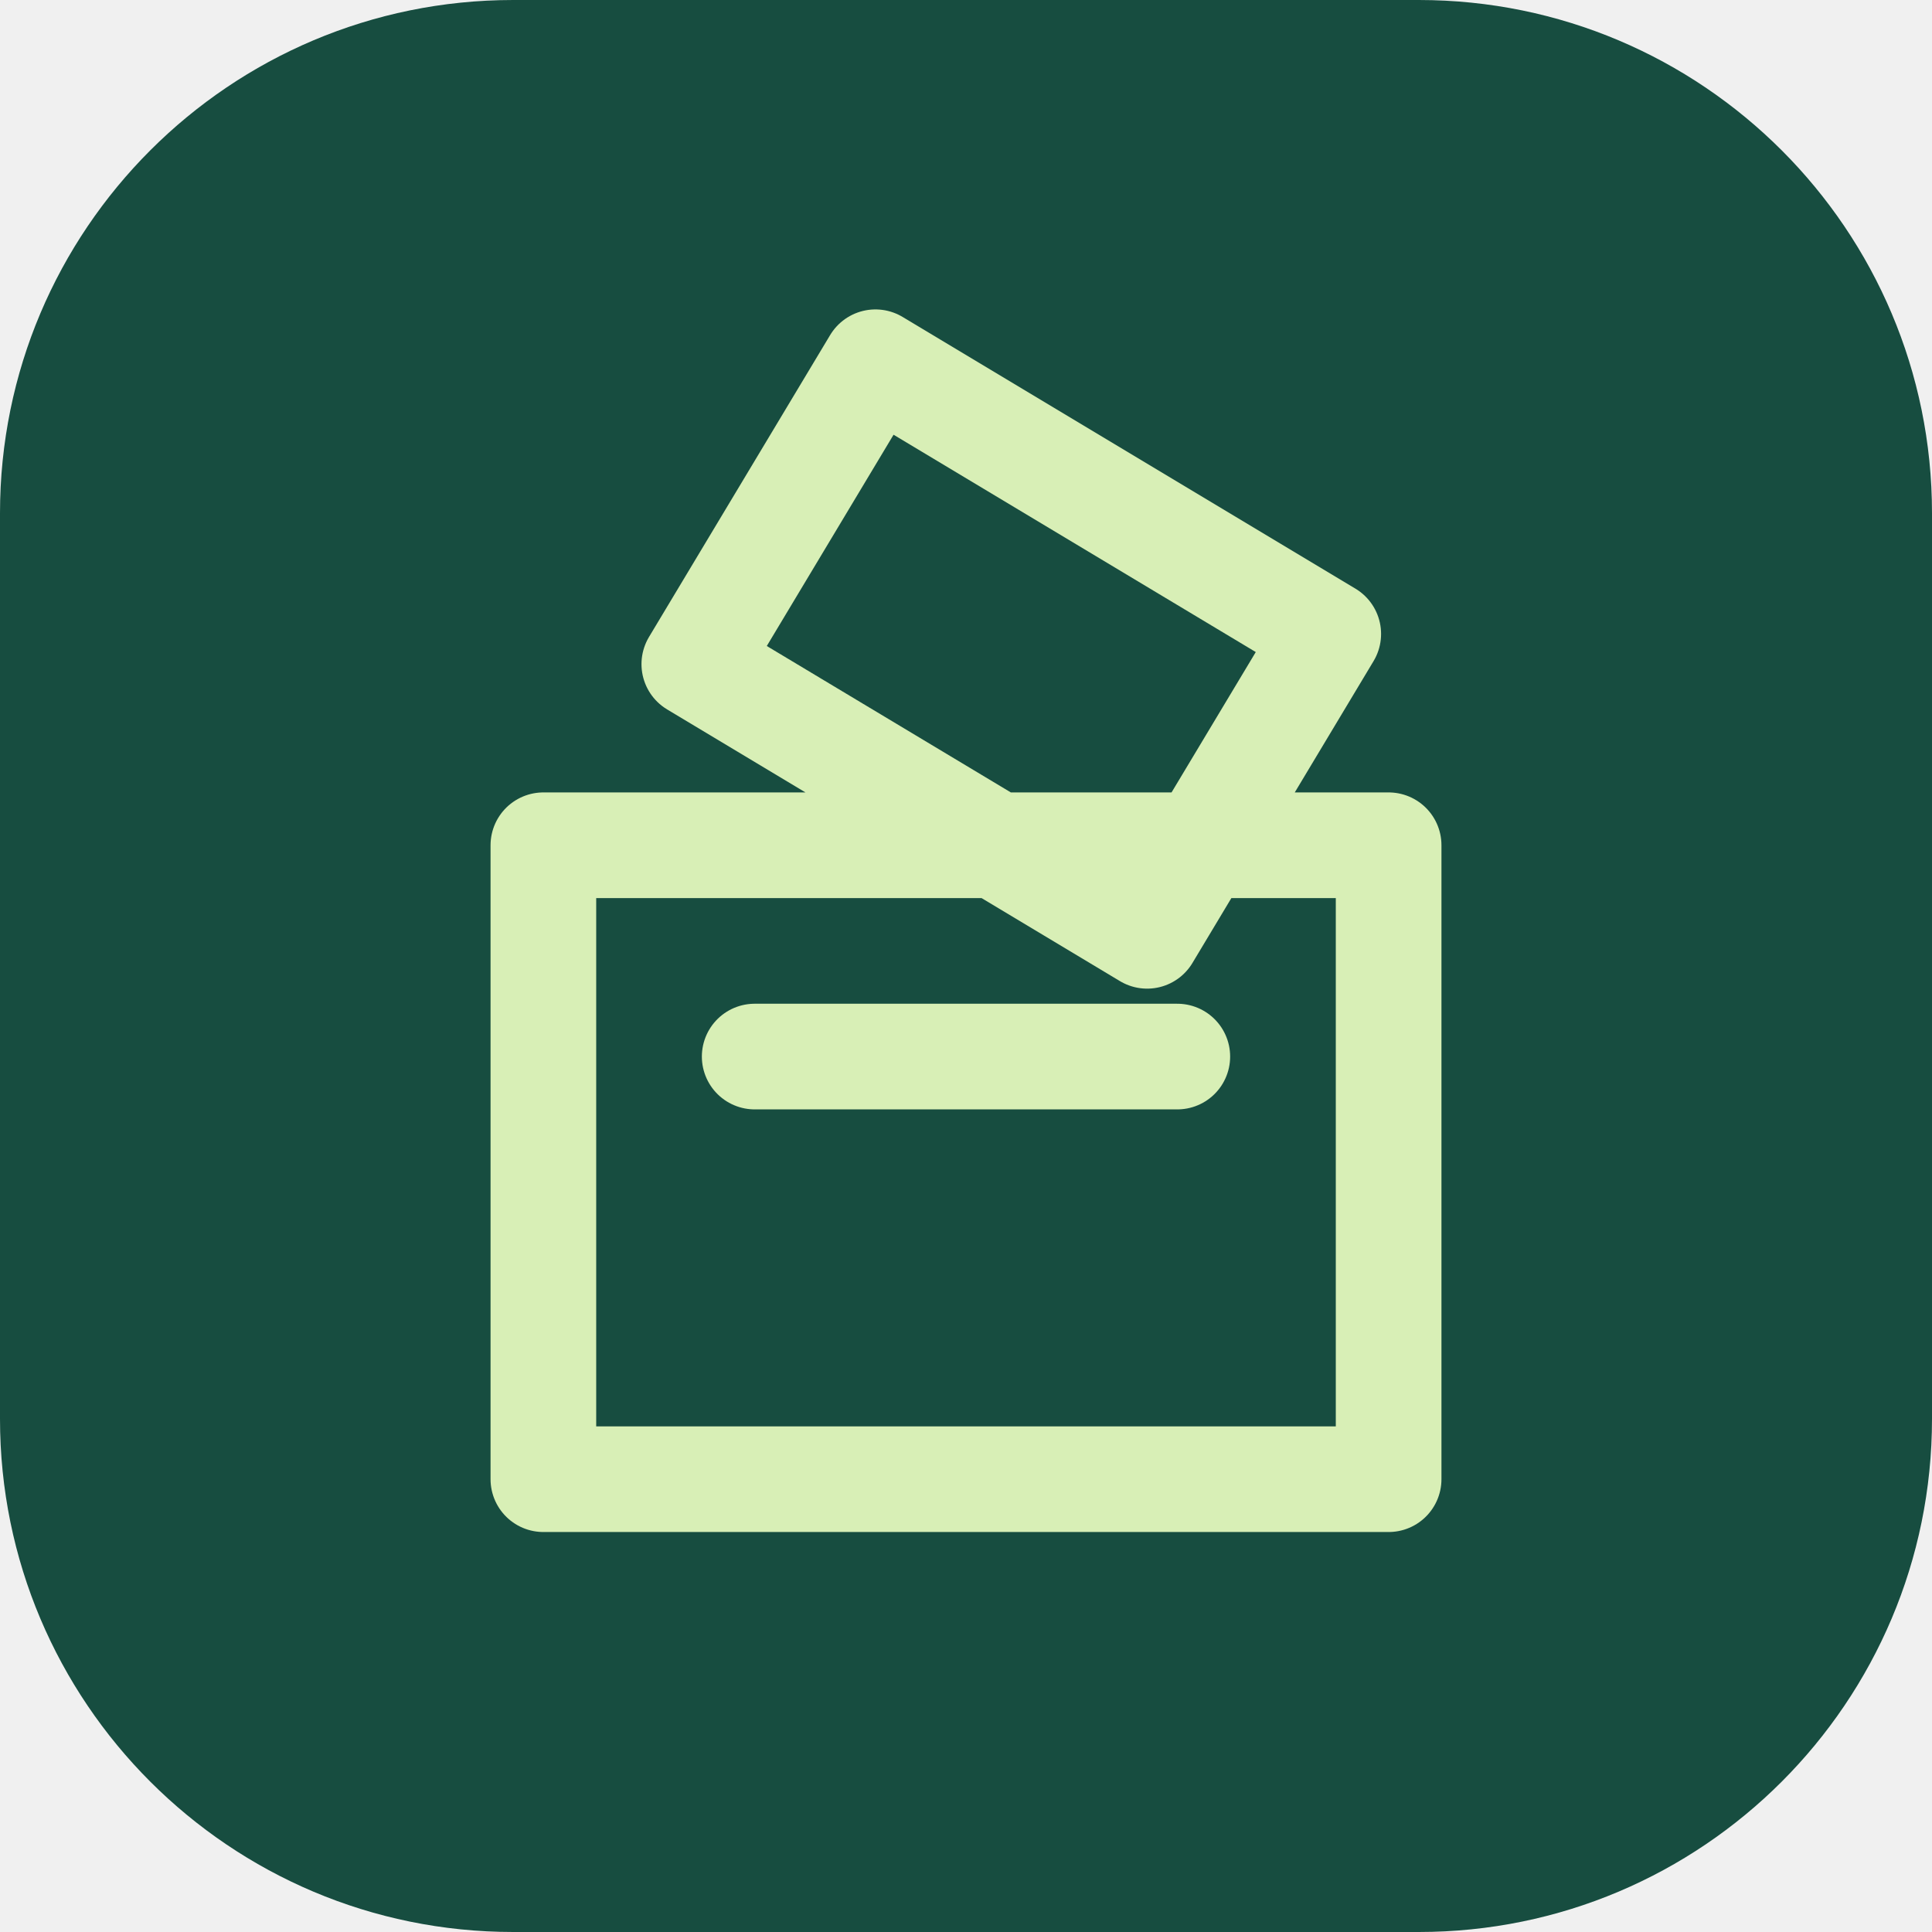
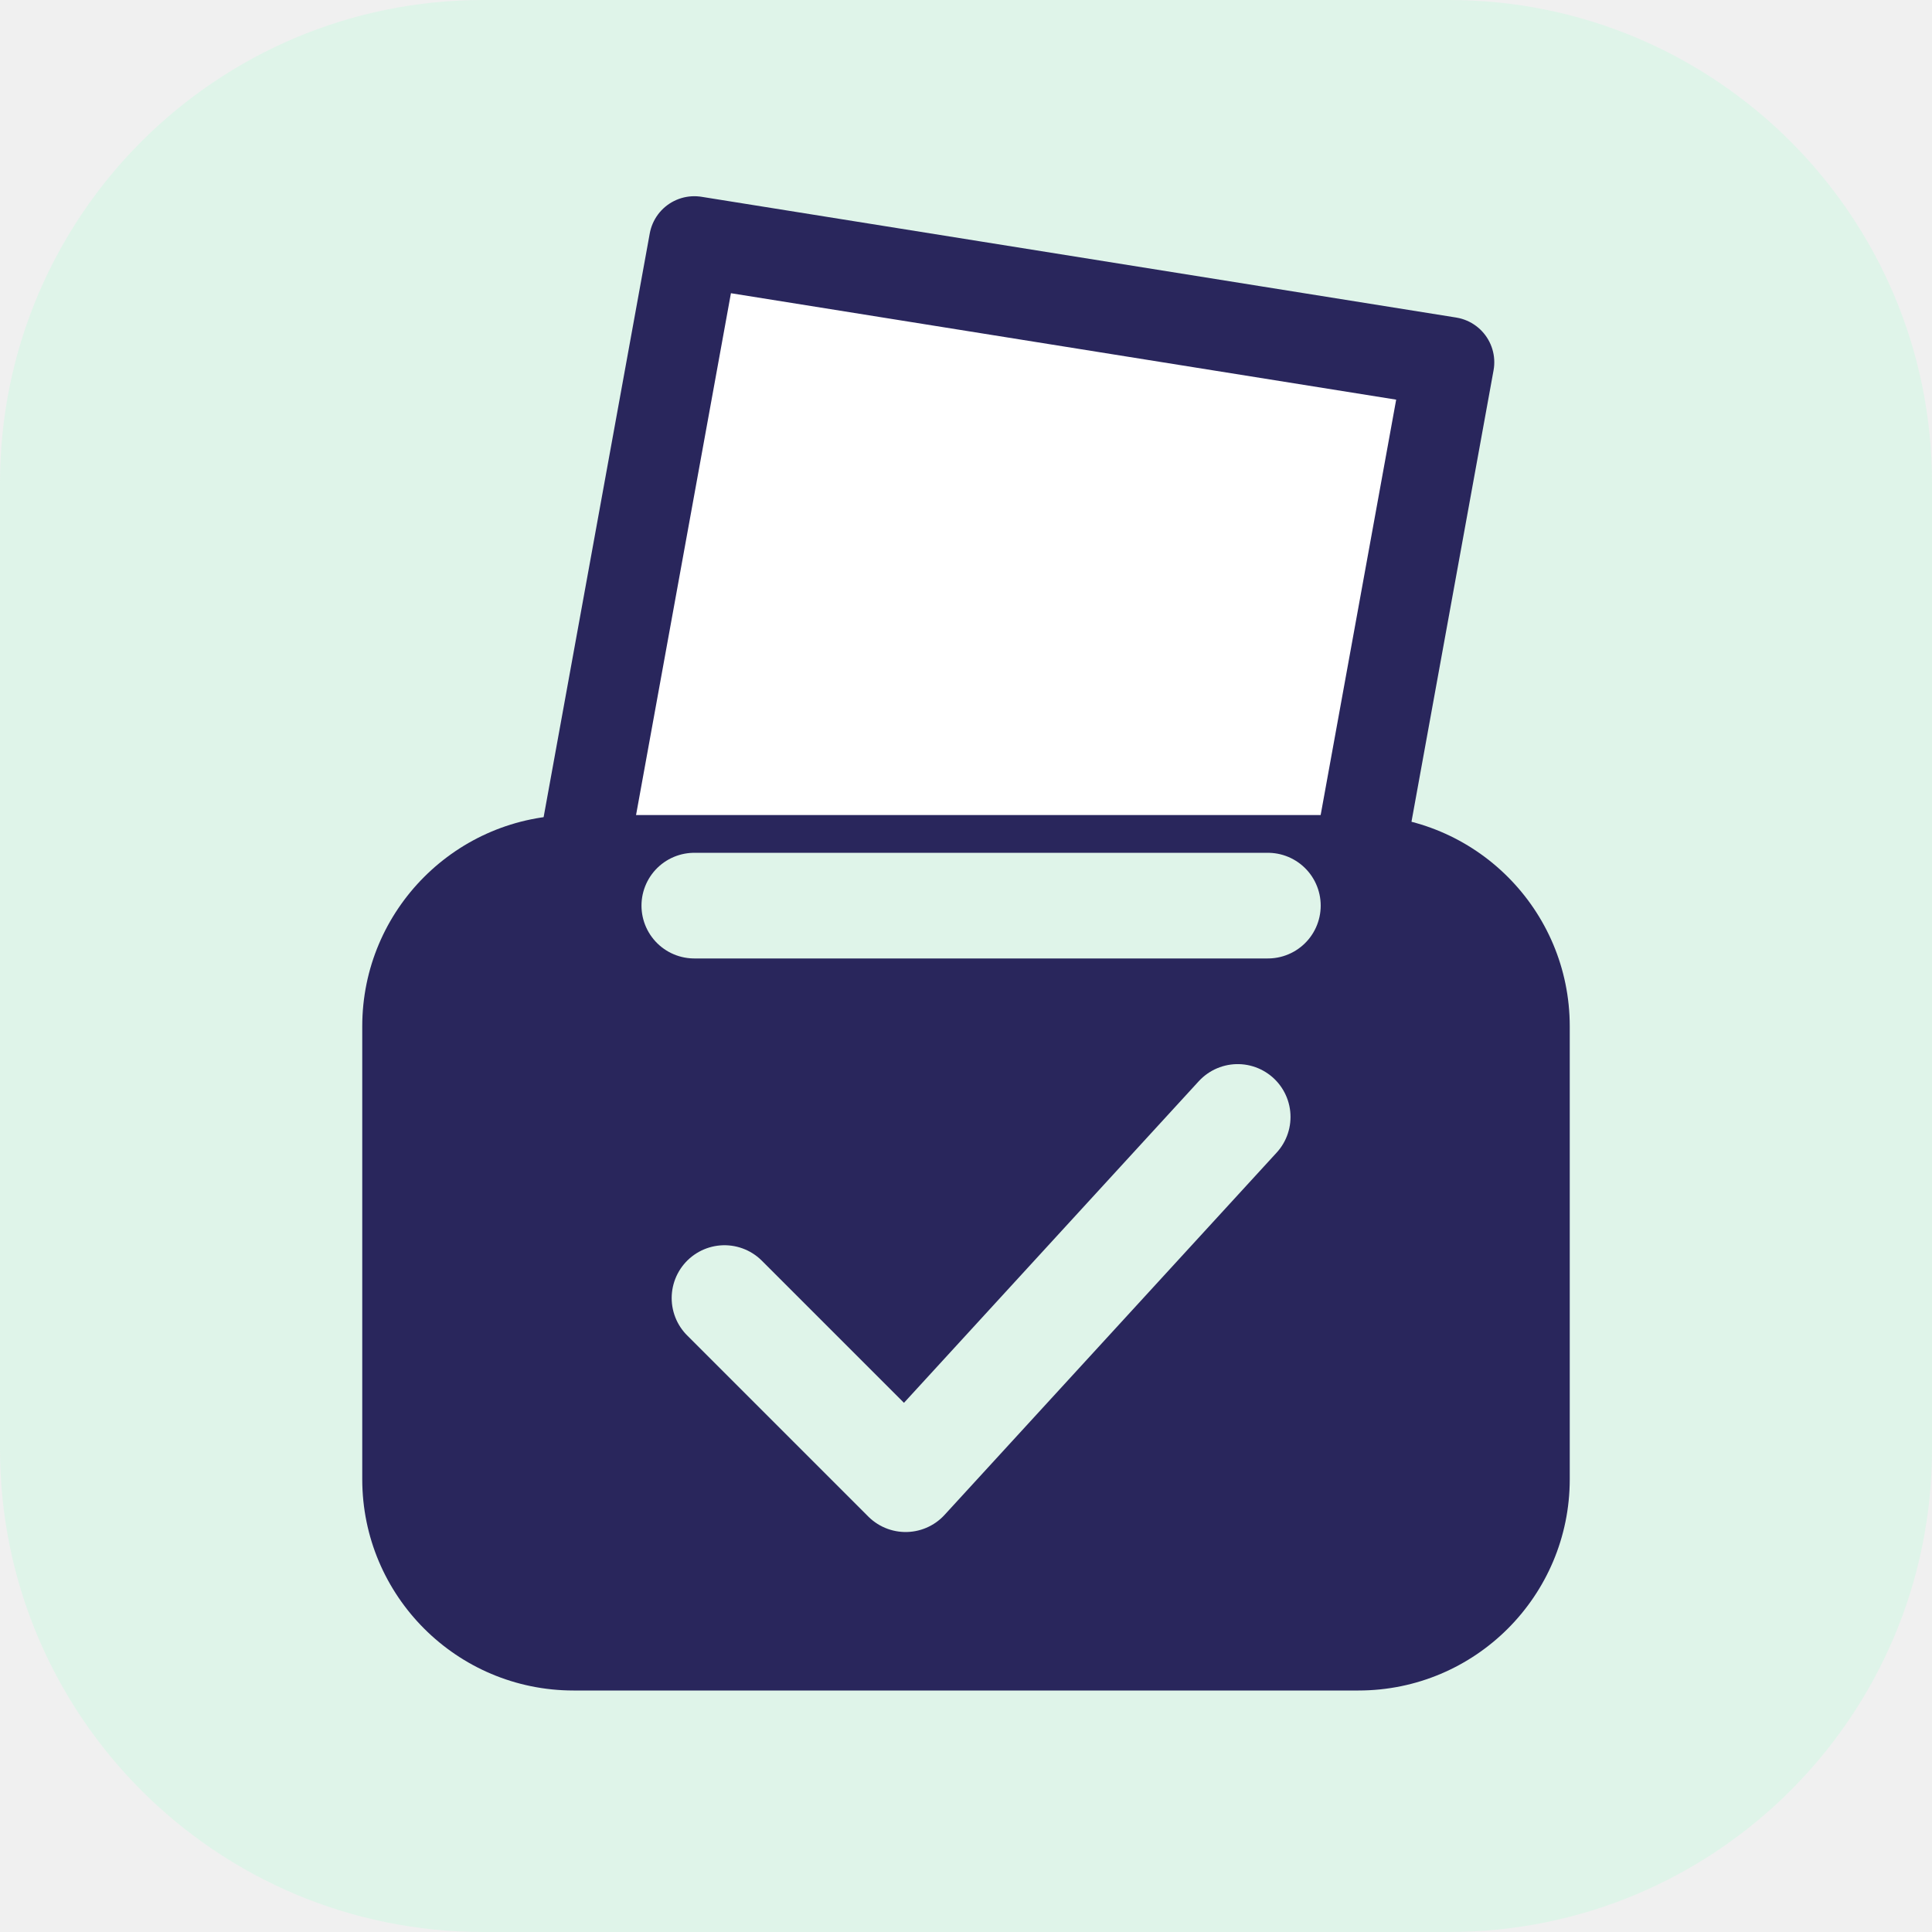
<svg xmlns="http://www.w3.org/2000/svg" viewBox="0 0 64 64">
-   <rect width="64" height="64" rx="17" fill="#174d40" />
-   <path d="M18 28h28v21H18zM23 22l6-10 15 9-6 10z" fill="none" stroke="#d8efb6" stroke-width="3.5" stroke-linejoin="round" />
-   <path d="M25 35h14" stroke="#d8efb6" stroke-width="3.5" stroke-linecap="round" />
+   <rect width="64" height="64" rx="16" fill="#dff4e9" />
+   <path d="m23 8 25 4-4 22-25-4z" fill="#fff" stroke="#29265c" stroke-width="3" stroke-linejoin="round" />
+   <rect x="12" y="27" width="40" height="29" rx="7" fill="#29265c" />
+   <path d="M23 30h19m-18 13 6 6 11-12" fill="none" stroke="#dff4e9" stroke-width="3.5" stroke-linecap="round" stroke-linejoin="round" />
</svg>
